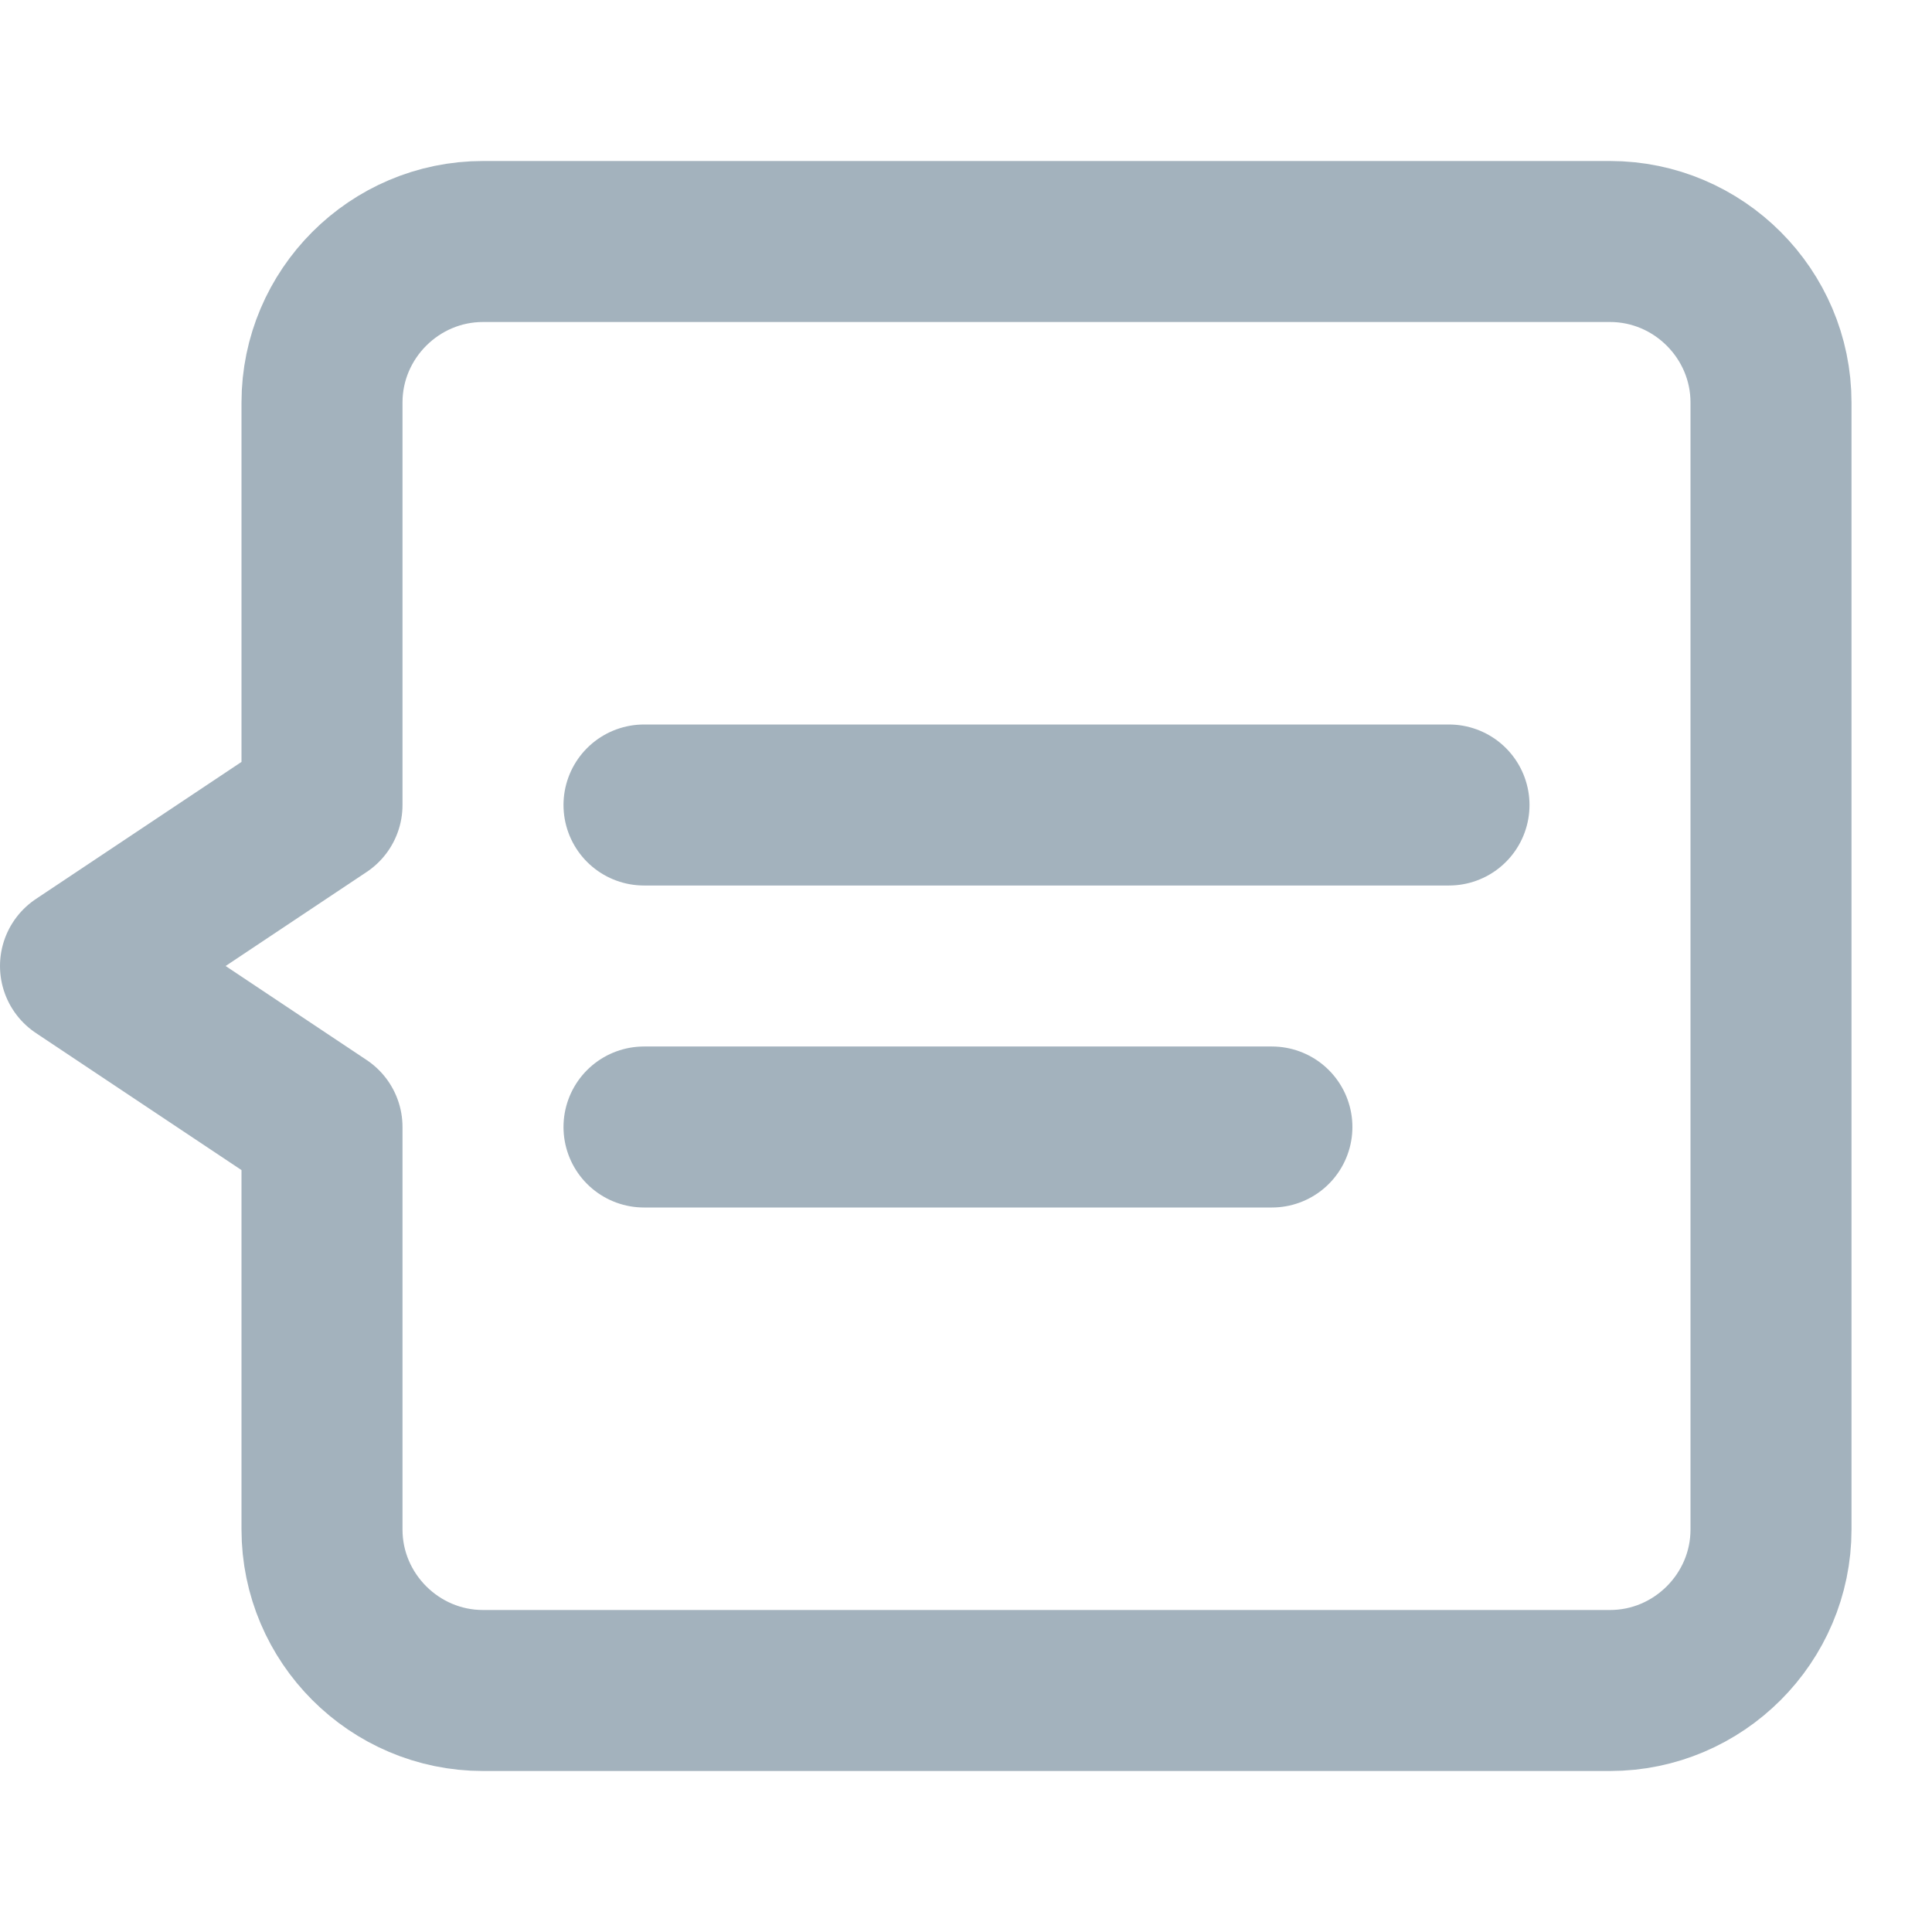
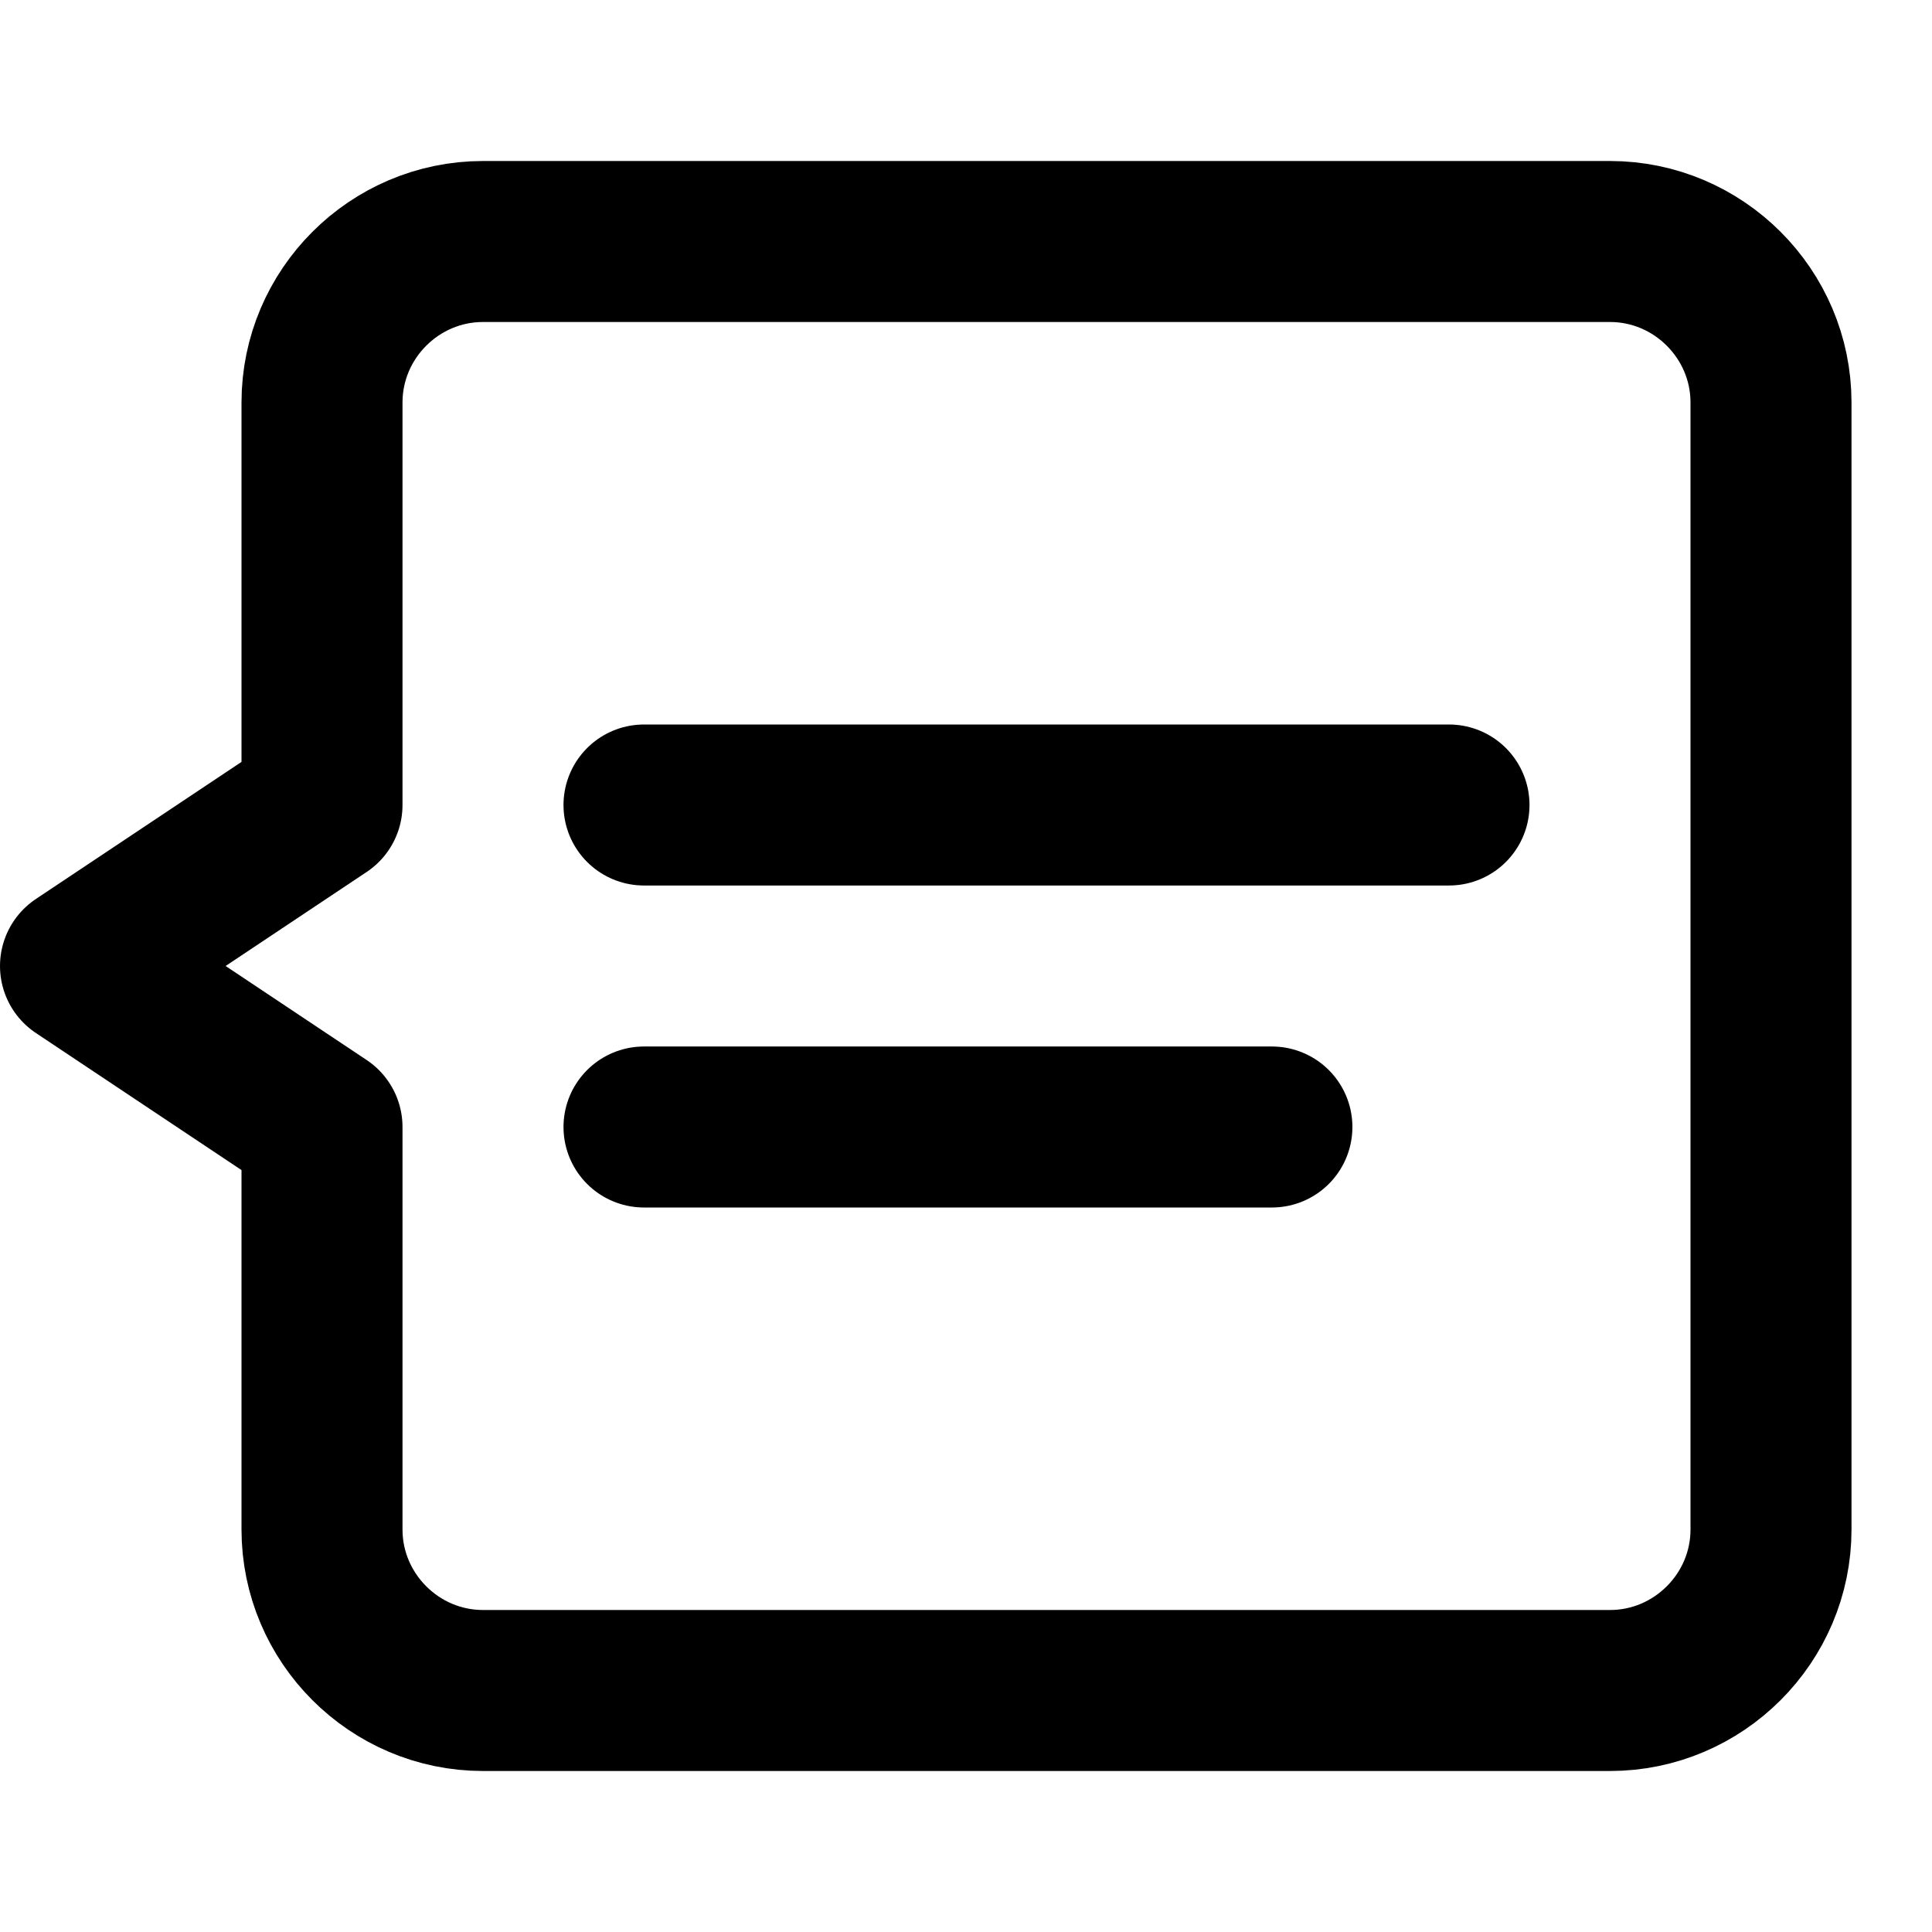
- <svg xmlns="http://www.w3.org/2000/svg" viewBox="0 0 24 24" fill="none" stroke="#a3b2bd" stroke-width="2" stroke-linecap="round" stroke-linejoin="round">
+ <svg xmlns="http://www.w3.org/2000/svg" viewBox="0 0 24 24" fill="none" stroke="currentColor" stroke-width="2" stroke-linecap="round" stroke-linejoin="round">
  <path d="M20,3H6C4.9,3,4,3.9,4,5v5l-3,2l3,2v5c0,1.1,0.9,2,2,2h14c1.1,0,2-0.9,2-2V5C22,3.9,21.1,3,20,3z" />
  <line x1="15.8" y1="14" x2="8" y2="14" />
  <line x1="18" y1="10" x2="8" y2="10" />
</svg>
